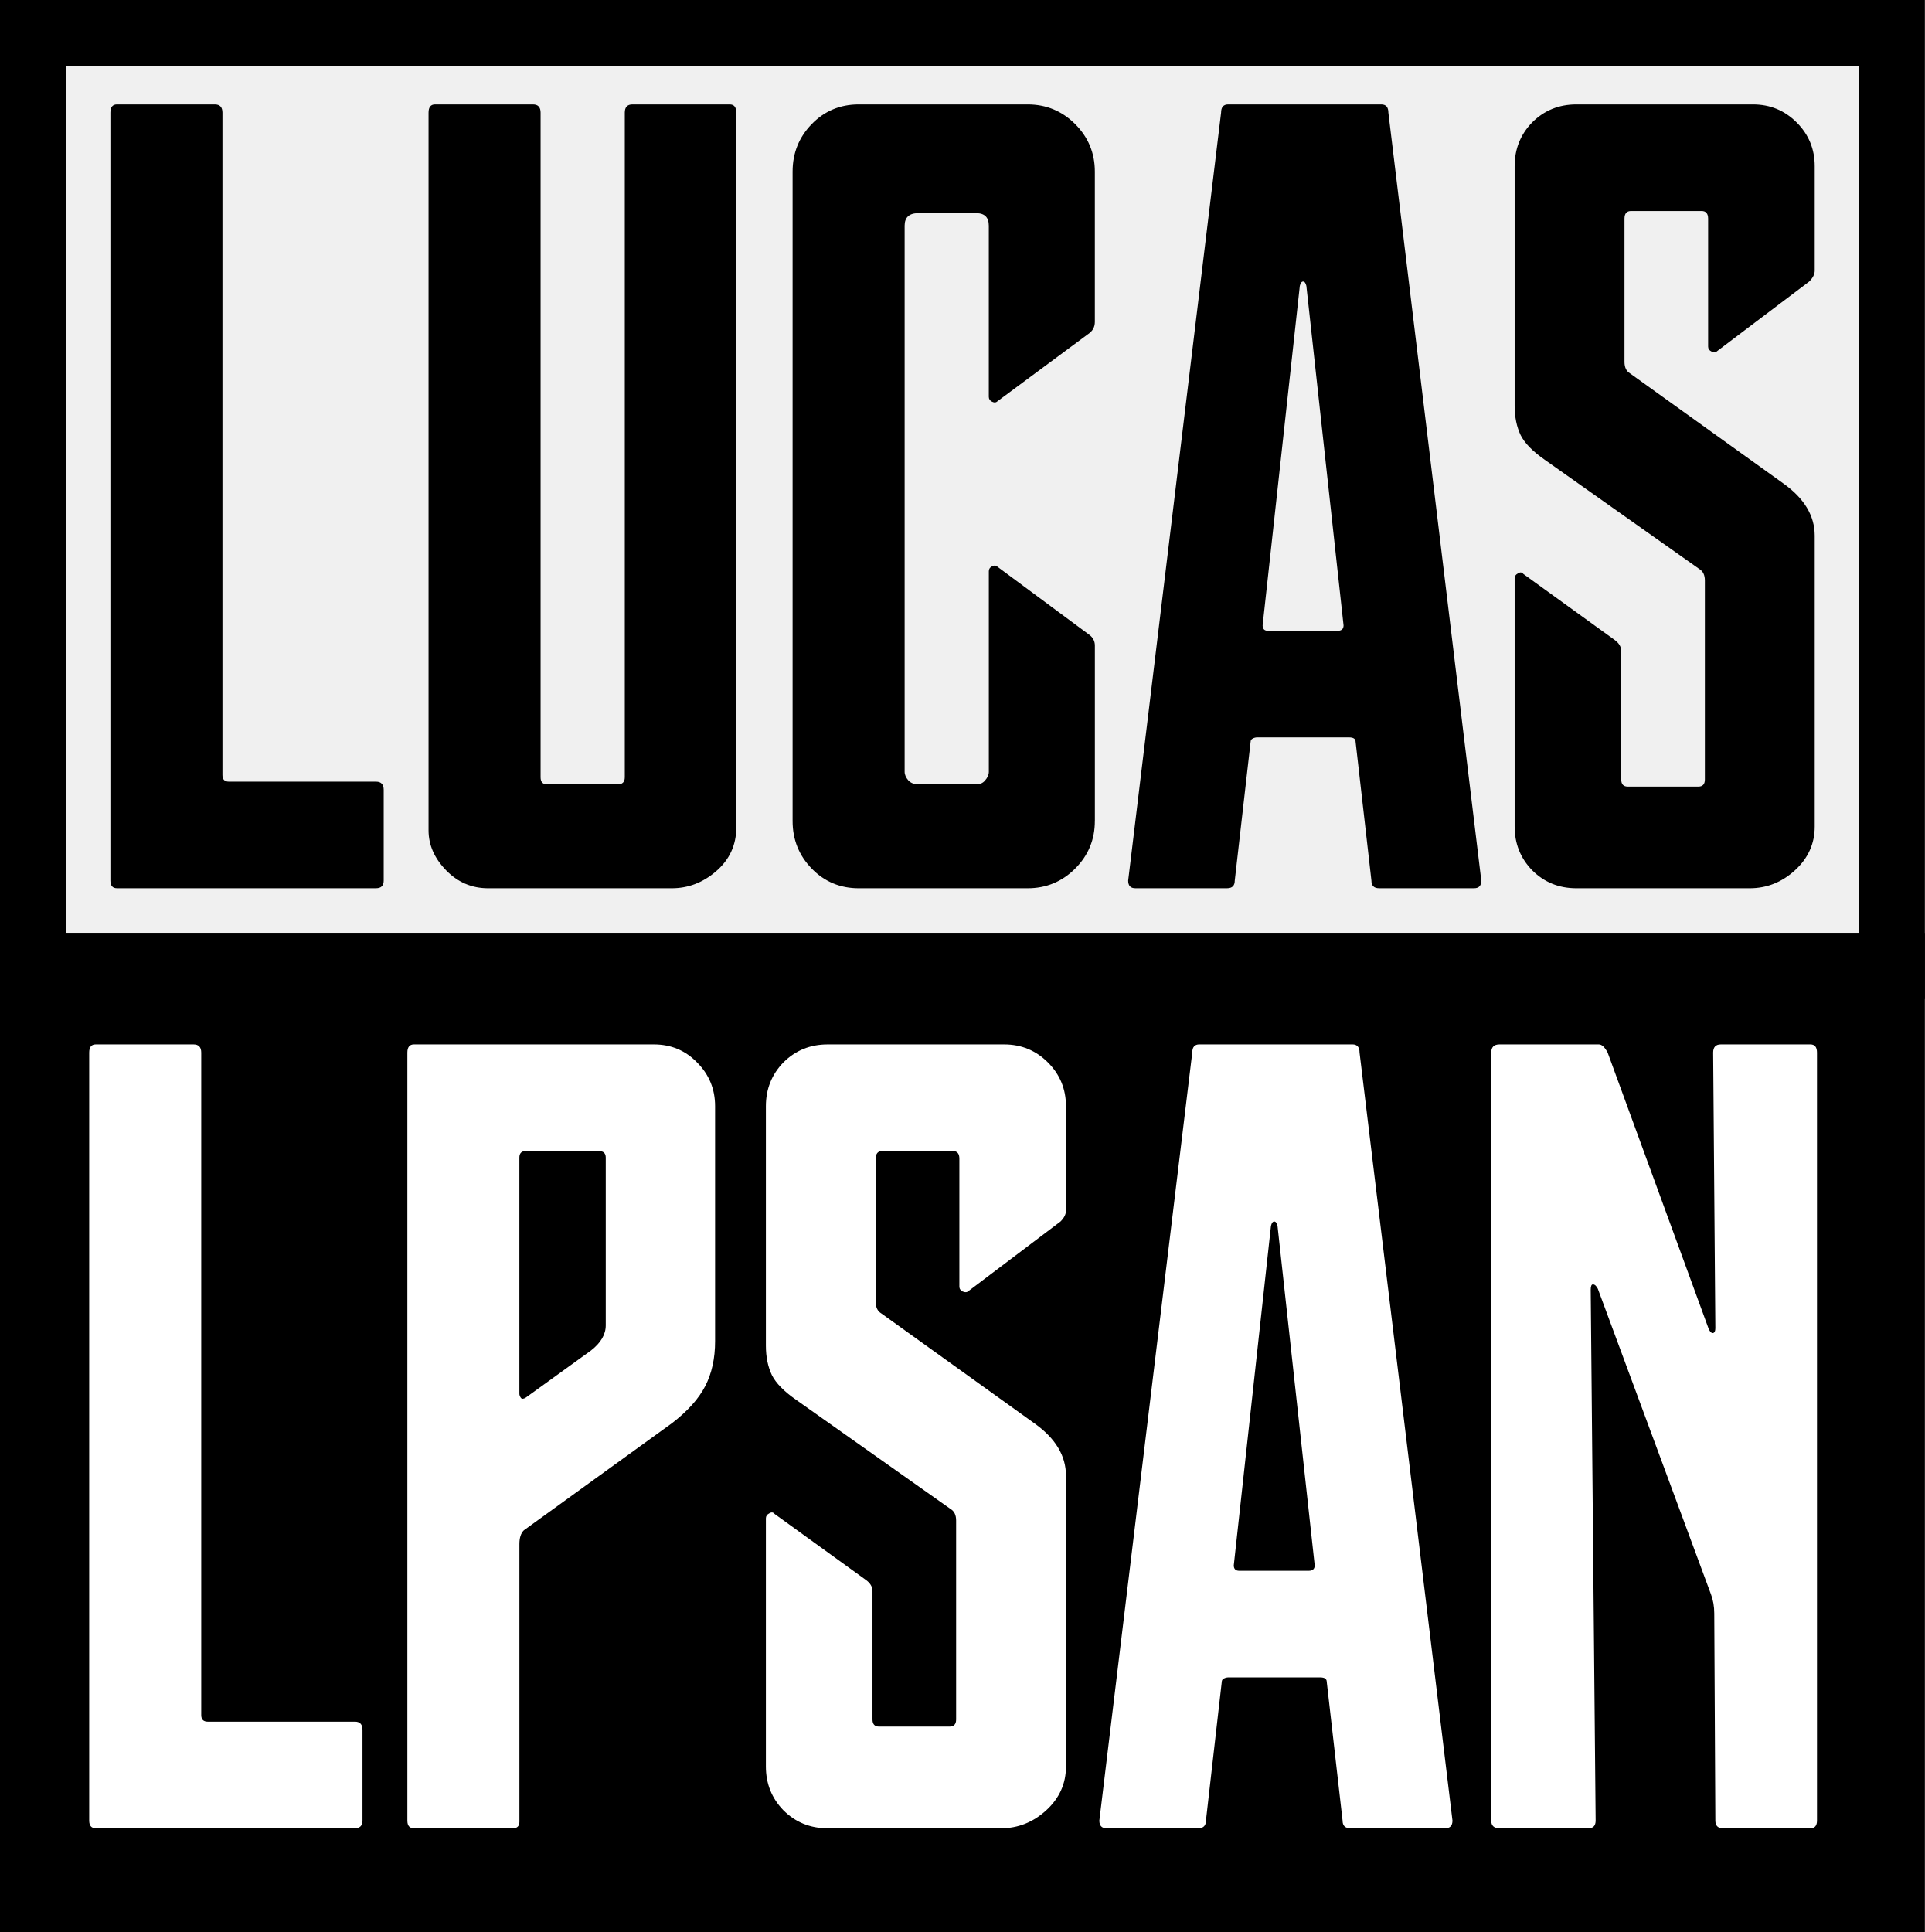
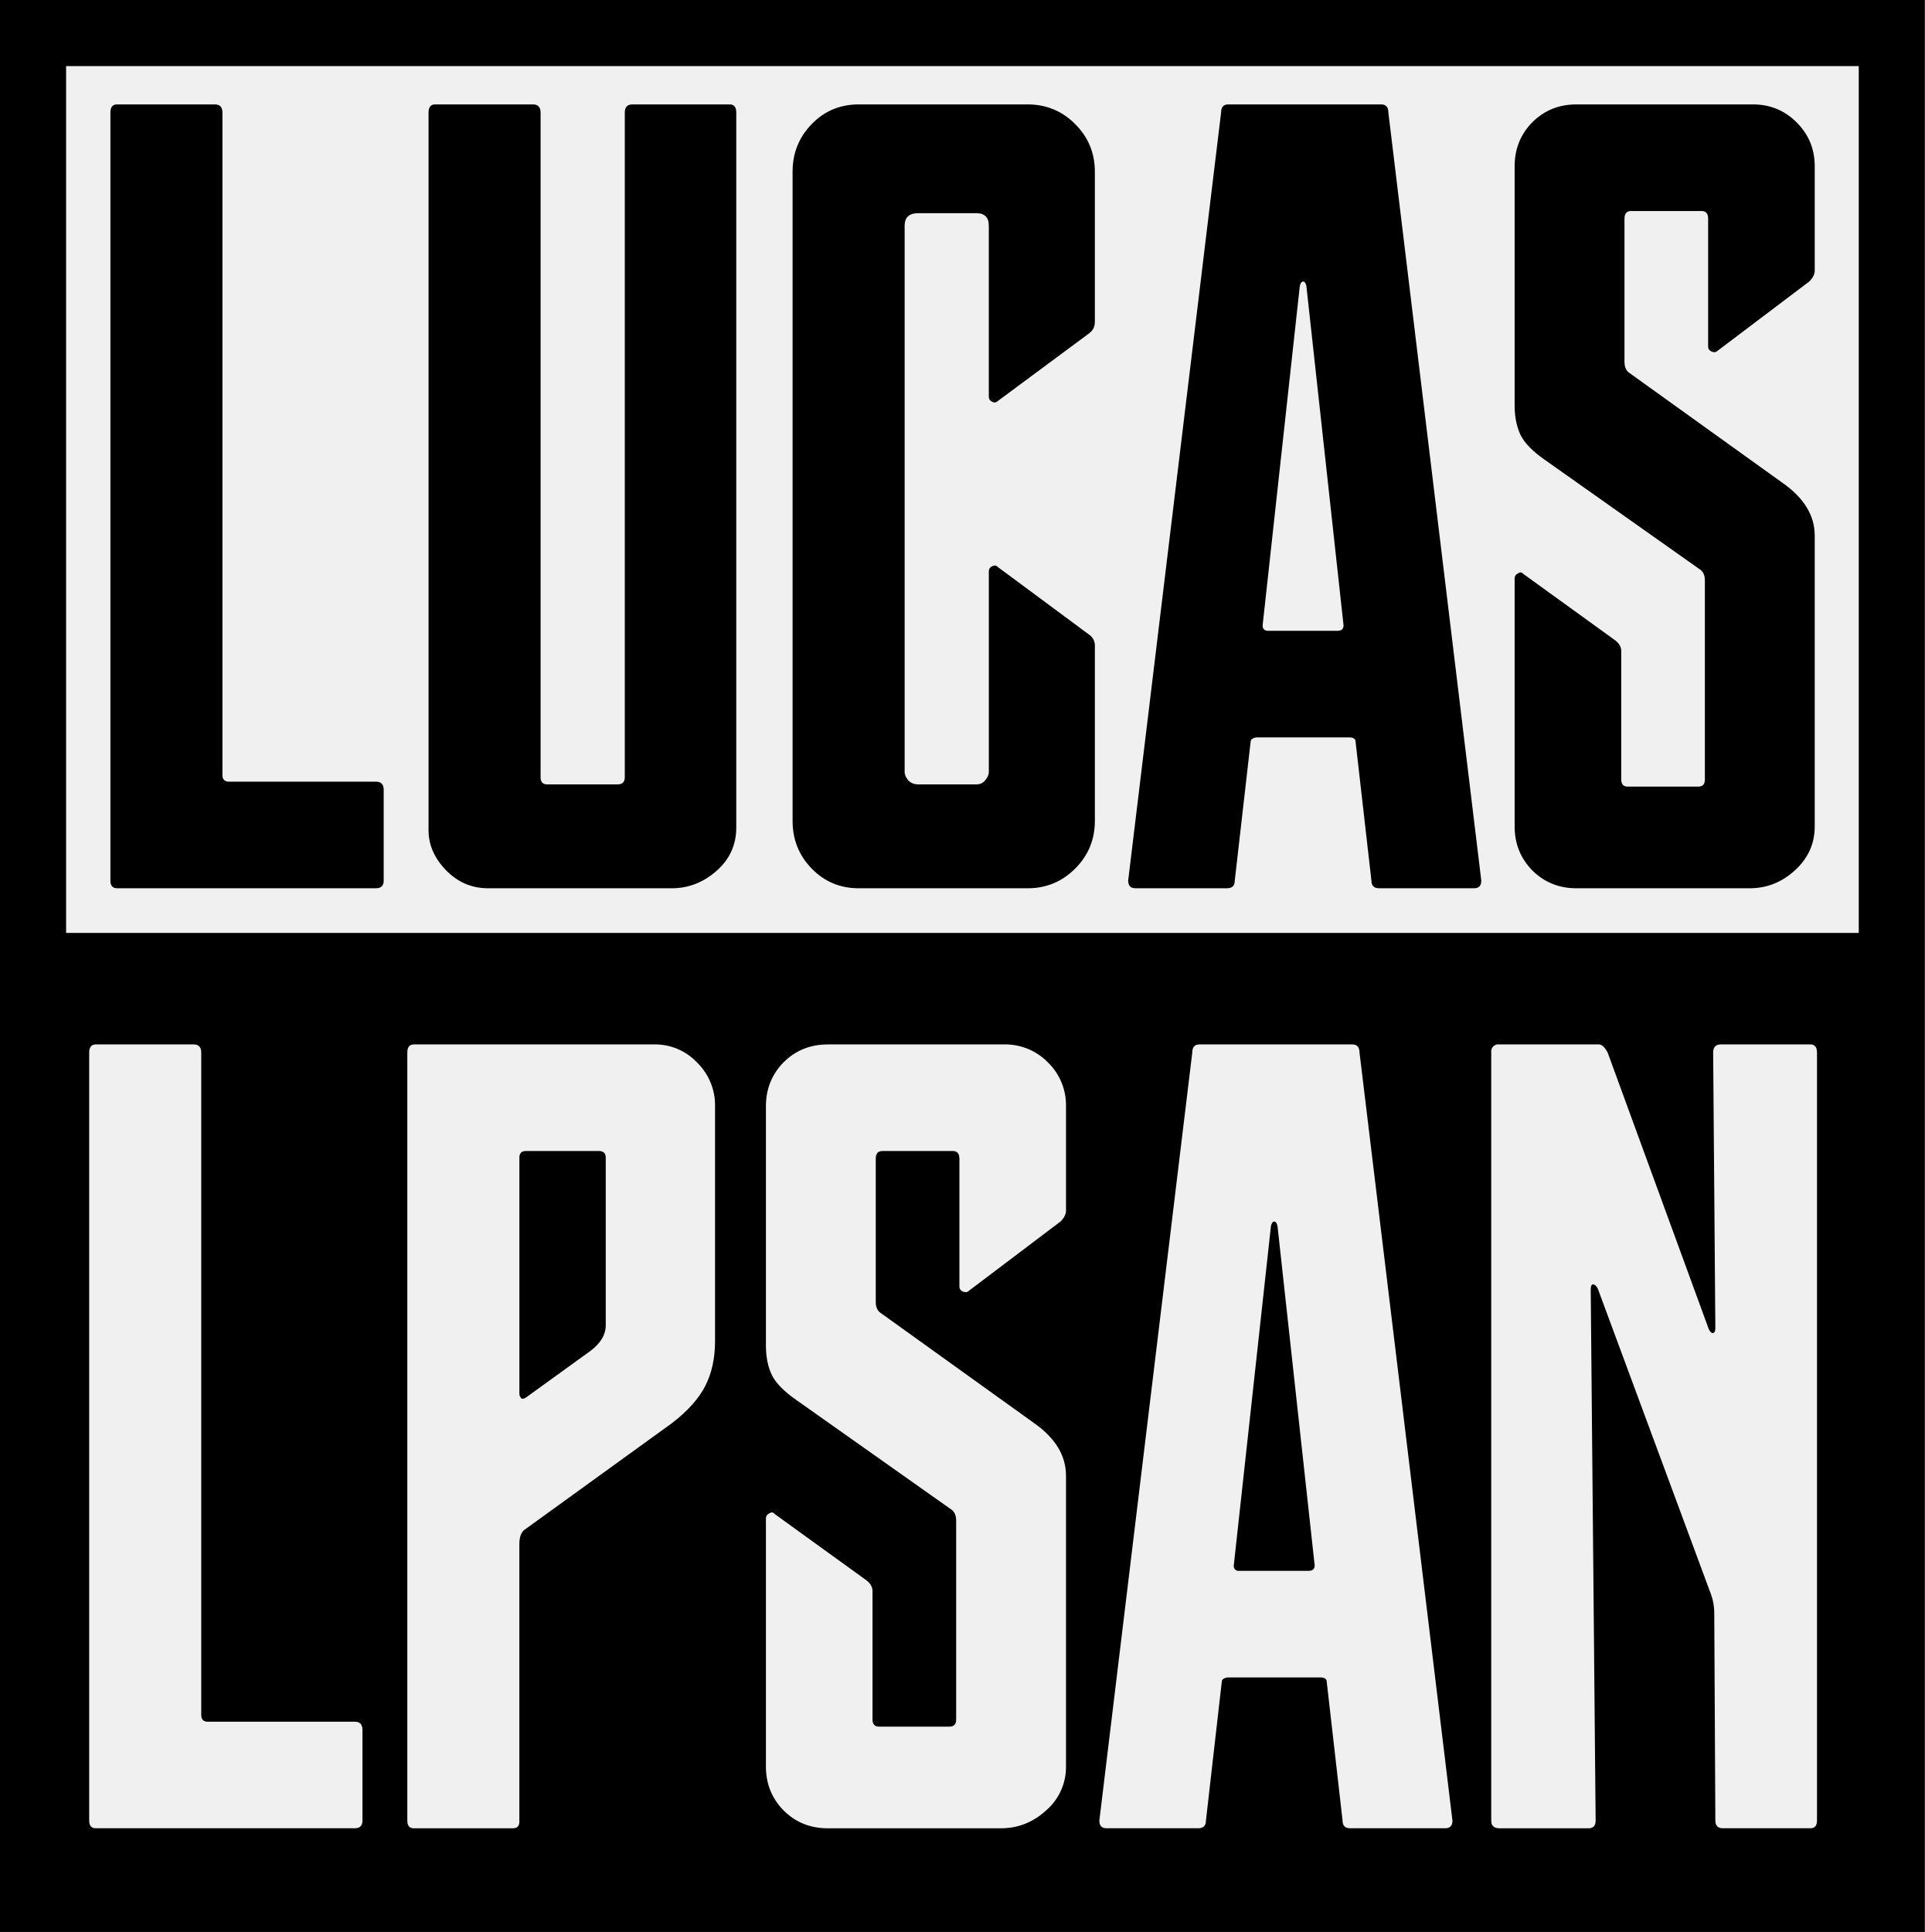
<svg xmlns="http://www.w3.org/2000/svg" width="275.119" height="276.129" viewBox="0 0 72.792 73.059">
-   <path d="M4.175 33.59zm10.046-4.031q.289 0 .289.31V33.3q0 .289-.289.289H4.423q-.248 0-.248-.289V4.258q0-.31.248-.31h3.7q.289 0 .289.31v25.053q0 .248.248.248h5.56zm1.984 4.031zm11.39-29.642q.248 0 .248.31v27.037q0 .992-.765 1.654-.744.641-1.674.641h-6.945q-.93 0-1.592-.682-.661-.682-.661-1.509V4.258q0-.31.248-.31h3.7q.289 0 .289.31v25.135q0 .269.248.269h2.667q.269 0 .269-.269V4.258q0-.31.289-.31h3.679zm2.377 29.642zm11.431-2.542q0 1.054-.744 1.798-.744.744-1.798.744h-6.387q-1.054 0-1.778-.744-.723-.744-.723-1.798V6.49q0-1.054.723-1.798.723-.744 1.778-.744h6.387q1.054 0 1.798.744.744.744.744 1.798v5.684q0 .289-.248.455l-3.431 2.542q-.083.083-.207.021-.124-.062-.124-.186v-6.47q0-.475-.475-.475h-2.191q-.517 0-.517.475v20.65q0 .165.145.331.145.145.372.145h2.191q.207 0 .331-.145.145-.165.145-.331V21.6q0-.124.124-.186.124-.062.207.021l3.431 2.542q.248.165.248.434v6.635zm1.261 2.542zm7.917-9.736q.227 0 .227-.207l-1.406-12.836q-.041-.165-.124-.165-.083 0-.124.165l-1.406 12.836q0 .207.207.207zM46.694 33.3q0 .289-.289.289h-3.473q-.269 0-.269-.289l3.514-29.042q0-.31.269-.31h5.788q.269 0 .269.31L56.017 33.3q0 .289-.269.289h-3.597q-.289 0-.289-.289l-.599-5.25q0-.165-.248-.165h-3.473q-.083 0-.165.041-.083.041-.083.124zm10.584.29zm0-11.72q0-.124.124-.186.124-.083.207.021l3.431 2.48q.269.186.269.434v4.858q0 .269.248.269h2.667q.248 0 .248-.269v-7.524q0-.31-.207-.434l-5.85-4.134q-.682-.475-.91-.93-.227-.475-.227-1.116V6.284q0-.972.661-1.654.682-.682 1.674-.682h6.677q.972 0 1.654.682.682.682.682 1.654v3.948q0 .207-.207.413l-3.473 2.625q-.083.083-.227.021-.124-.062-.124-.186V8.268q0-.289-.248-.289H61.68q-.248 0-.248.289v5.416q0 .31.207.434l5.788 4.155q1.199.847 1.199 1.984v10.997q0 .972-.744 1.654-.744.682-1.716.682h-6.553q-.992 0-1.674-.682-.661-.682-.661-1.654z" />
-   <g stroke="#000" stroke-width="2.5">
-     <path d="M1.25 1.25h70.292v35.28H1.25z" fill="none" />
-     <path d="M1.25 36.529h70.292v35.28H1.25z" />
-   </g>
-   <path d="M3.373 69.136zm10.046-4.031q.289 0 .289.31v3.431q0 .289-.289.289H3.621q-.248 0-.248-.289V39.805q0-.31.248-.31h3.7q.289 0 .289.31v25.053q0 .248.248.248h5.56zm1.985 4.031zm4.403-11.265q-.165.165-.165.517v10.501q0 .248-.248.248h-3.741q-.248 0-.248-.289V39.805q0-.31.248-.31h9.074q.972 0 1.633.682.682.682.682 1.654v8.888q0 .972-.372 1.695-.372.723-1.261 1.406zm2.542-6.801q.558-.434.558-.951v-6.346q0-.248-.269-.248h-2.749q-.248 0-.248.248v8.93q0 .083.062.165.062.062.186-.021zm6.614 18.066zm0-11.72q0-.124.124-.186.124-.083.207.021l3.431 2.48q.269.186.269.434v4.858q0 .269.248.269h2.667q.248 0 .248-.269v-7.524q0-.31-.207-.434l-5.85-4.134q-.682-.475-.91-.93-.227-.475-.227-1.116v-9.054q0-.972.661-1.654.682-.682 1.674-.682h6.677q.972 0 1.654.682.682.682.682 1.654v3.948q0 .207-.207.413l-3.473 2.625q-.083.083-.227.021-.124-.062-.124-.186v-4.837q0-.289-.248-.289h-2.667q-.248 0-.248.289v5.416q0 .31.207.434l5.788 4.155q1.199.847 1.199 1.984v10.997q0 .972-.744 1.654-.744.682-1.716.682h-6.553q-.992 0-1.674-.682-.661-.682-.661-1.654zm12.61 11.72zM49.49 59.4q.227 0 .227-.207l-1.406-12.836q-.041-.165-.124-.165-.083 0-.124.165l-1.406 12.836q0 .207.207.207zm-3.886 9.446q0 .289-.289.289h-3.473q-.269 0-.269-.289l3.514-29.042q0-.31.269-.31h5.788q.269 0 .269.31l3.514 29.042q0 .289-.269.289H51.06q-.289 0-.289-.289l-.599-5.25q0-.165-.248-.165h-3.473q-.083 0-.165.041-.083.041-.083.124zm10.789.29zm3.948-.289q0 .289-.269.289h-3.369q-.31 0-.31-.289V39.805q0-.31.31-.31h3.762q.165 0 .331.31l3.824 10.459q.083.165.165.145.083-.021.083-.186l-.083-10.418q0-.31.289-.31h3.39q.248 0 .248.31v29.042q0 .289-.248.289h-3.307q-.289 0-.289-.289l-.041-7.834q0-.393-.124-.723l-4.279-11.555q-.083-.165-.186-.165-.083 0-.083.207l.186 20.071z" fill="#fff" />
+   <path d="M4.175 33.59zm10.046-4.031q.289 0 .289.31V33.3q0 .289-.289.289H4.423q-.248 0-.248-.289V4.258q0-.31.248-.31h3.7q.289 0 .289.31v25.053q0 .248.248.248h5.56zm1.984 4.031zm11.39-29.642q.248 0 .248.31v27.037q0 .992-.765 1.654-.744.641-1.674.641h-6.945q-.93 0-1.592-.682-.661-.682-.661-1.509V4.258q0-.31.248-.31h3.7q.289 0 .289.31v25.135q0 .269.248.269h2.667q.269 0 .269-.269V4.258q0-.31.289-.31h3.679zm2.377 29.642zm11.431-2.542q0 1.054-.744 1.798-.744.744-1.798.744h-6.387q-1.054 0-1.778-.744-.723-.744-.723-1.798V6.49q0-1.054.723-1.798.723-.744 1.778-.744h6.387q1.054 0 1.798.744.744.744.744 1.798v5.684q0 .289-.248.455l-3.431 2.542q-.083.083-.207.021-.124-.062-.124-.186v-6.47q0-.475-.475-.475h-2.191q-.517 0-.517.475v20.65q0 .165.145.331.145.145.372.145h2.191q.207 0 .331-.145.145-.165.145-.331V21.6q0-.124.124-.186.124-.062.207.021l3.431 2.542q.248.165.248.434v6.635zm1.261 2.542zm7.917-9.736q.227 0 .227-.207l-1.406-12.836q-.041-.165-.124-.165-.083 0-.124.165l-1.406 12.836q0 .207.207.207zM46.694 33.3q0 .289-.289.289h-3.473q-.269 0-.269-.289l3.514-29.042q0-.31.269-.31h5.788q.269 0 .269.31L56.017 33.3q0 .289-.269.289h-3.597q-.289 0-.289-.289l-.599-5.25q0-.165-.248-.165h-3.473q-.083 0-.165.041-.083.041-.083.124zm10.584.29zm0-11.72q0-.124.124-.186.124-.083.207.021l3.431 2.48q.269.186.269.434v4.858q0 .269.248.269h2.667q.248 0 .248-.269v-7.524q0-.31-.207-.434l-5.85-4.134q-.682-.475-.91-.93-.227-.475-.227-1.116V6.284q0-.972.661-1.654.682-.682 1.674-.682h6.677q.972 0 1.654.682.682.682.682 1.654v3.948q0 .207-.207.413l-3.473 2.625q-.083.083-.227.021-.124-.062-.124-.186V8.268q0-.289-.248-.289H61.68q-.248 0-.248.289v5.416q0 .31.207.434l5.788 4.155q1.199.847 1.199 1.984v10.997q0 .972-.744 1.654-.744.682-1.716.682h-6.553q-.992 0-1.674-.682-.661-.682-.661-1.654zM0 0v1.25 34.029 2.5 35.279h72.791V37.779v-2.5V0H0zm2.5 2.5h67.791v32.779H2.5V2.5zm1.121 36.995h3.7c.193 0 .289.103.289.31v25.053c0 .165.083.248.248.248h5.56c.193 0 .289.103.289.31v3.431c0 .193-.096.289-.289.289H3.621c-.165 0-.248-.096-.248-.289V39.805c0-.207.083-.31.248-.31zm12.03 0h9.074a2.18 2.18 0 0 1 1.633.682 2.25 2.25 0 0 1 .682 1.654v8.888c0 .648-.124 1.213-.372 1.695s-.668.951-1.261 1.406l-5.602 4.051c-.11.11-.165.282-.165.517v10.501c0 .165-.083.248-.248.248h-3.741c-.165 0-.248-.096-.248-.289V39.805c0-.207.083-.31.248-.31zm15.648 0h6.677a2.25 2.25 0 0 1 1.654.682 2.25 2.25 0 0 1 .682 1.654v3.948c0 .138-.069.276-.207.413l-3.473 2.625c-.055.055-.131.062-.227.021-.083-.041-.124-.103-.124-.186v-4.837c0-.193-.083-.289-.248-.289h-2.667c-.165 0-.248.096-.248.289v5.416c0 .207.069.351.207.434l5.788 4.155c.799.565 1.199 1.226 1.199 1.984v10.997a2.16 2.16 0 0 1-.744 1.654c-.496.455-1.068.682-1.716.682h-6.553c-.661 0-1.22-.227-1.674-.682-.441-.455-.661-1.006-.661-1.654v-9.384c0-.083.041-.145.124-.186.083-.055.152-.048.207.021l3.431 2.48c.179.124.269.269.269.434v4.858c0 .179.083.269.248.269h2.667c.165 0 .248-.09.248-.269V57.5c0-.207-.069-.351-.207-.434l-5.85-4.134c-.455-.317-.758-.627-.91-.93-.152-.317-.227-.689-.227-1.116v-9.054c0-.648.22-1.199.661-1.654.455-.455 1.013-.682 1.674-.682zm14.056 0h5.788c.179 0 .269.103.269.31l3.514 29.042c0 .193-.09.289-.269.289H51.06c-.193 0-.289-.096-.289-.289l-.599-5.25c0-.11-.083-.165-.248-.165h-3.473c-.055 0-.11.014-.165.041s-.083.069-.083.124l-.599 5.25c0 .193-.096.289-.289.289h-3.473c-.179 0-.269-.096-.269-.289l3.514-29.042c0-.207.09-.31.269-.31zm11.348 0h3.762c.11 0 .22.103.331.31l3.824 10.459c.055.11.11.158.165.145s.083-.076.083-.186l-.083-10.418c0-.207.096-.31.289-.31h3.39c.165 0 .248.103.248.31v29.042c0 .193-.083.289-.248.289h-3.307c-.193 0-.289-.096-.289-.289l-.041-7.834c0-.262-.041-.503-.124-.723l-4.279-11.555c-.055-.11-.117-.165-.186-.165-.055 0-.083.069-.083.207l.186 20.071c0 .193-.09.289-.269.289h-3.369c-.207 0-.31-.096-.31-.289V39.805a.27.27 0 0 1 .31-.31zm-36.814 4.031c-.165 0-.248.083-.248.248v8.93c0 .055.021.11.062.165.041.041.103.034.186-.021l2.46-1.778c.372-.289.558-.606.558-.951v-6.346c0-.165-.09-.248-.269-.248h-2.749zm28.298 2.667c-.055 0-.096.055-.124.165l-1.406 12.836a.18.18 0 0 0 .207.207h2.625c.152 0 .227-.069.227-.207L48.31 46.358c-.028-.11-.069-.165-.124-.165z" />
</svg>
